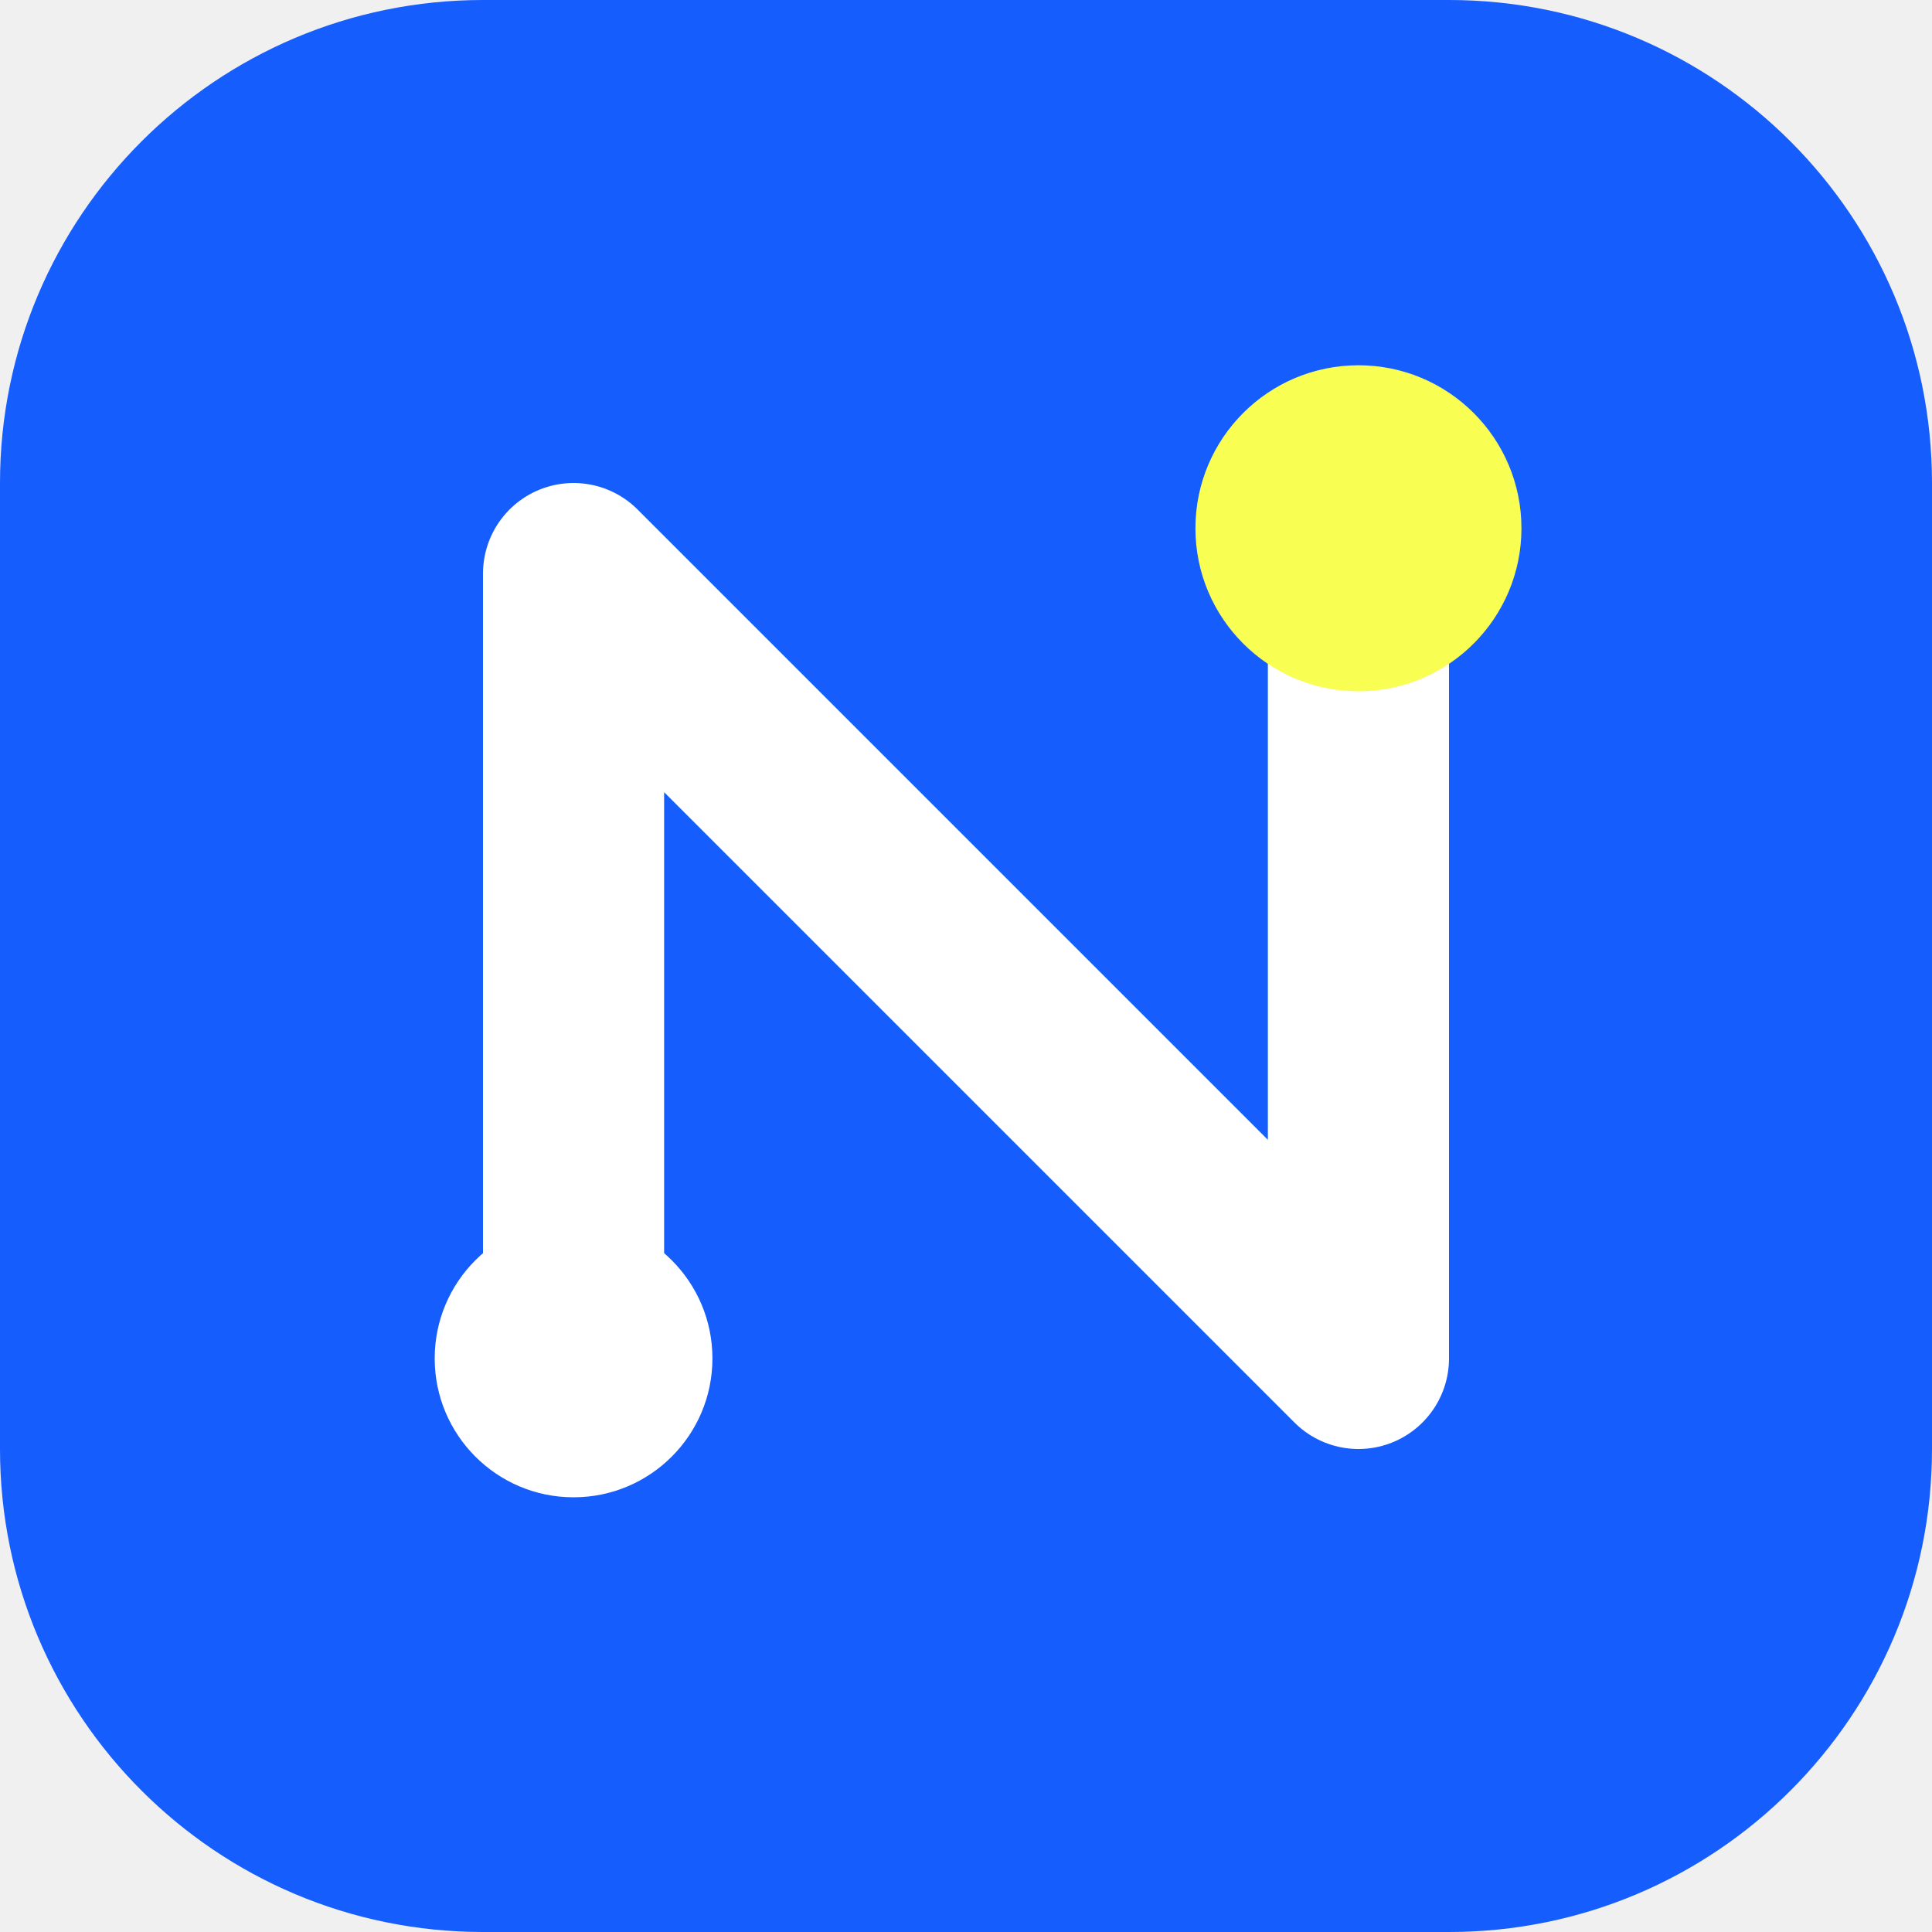
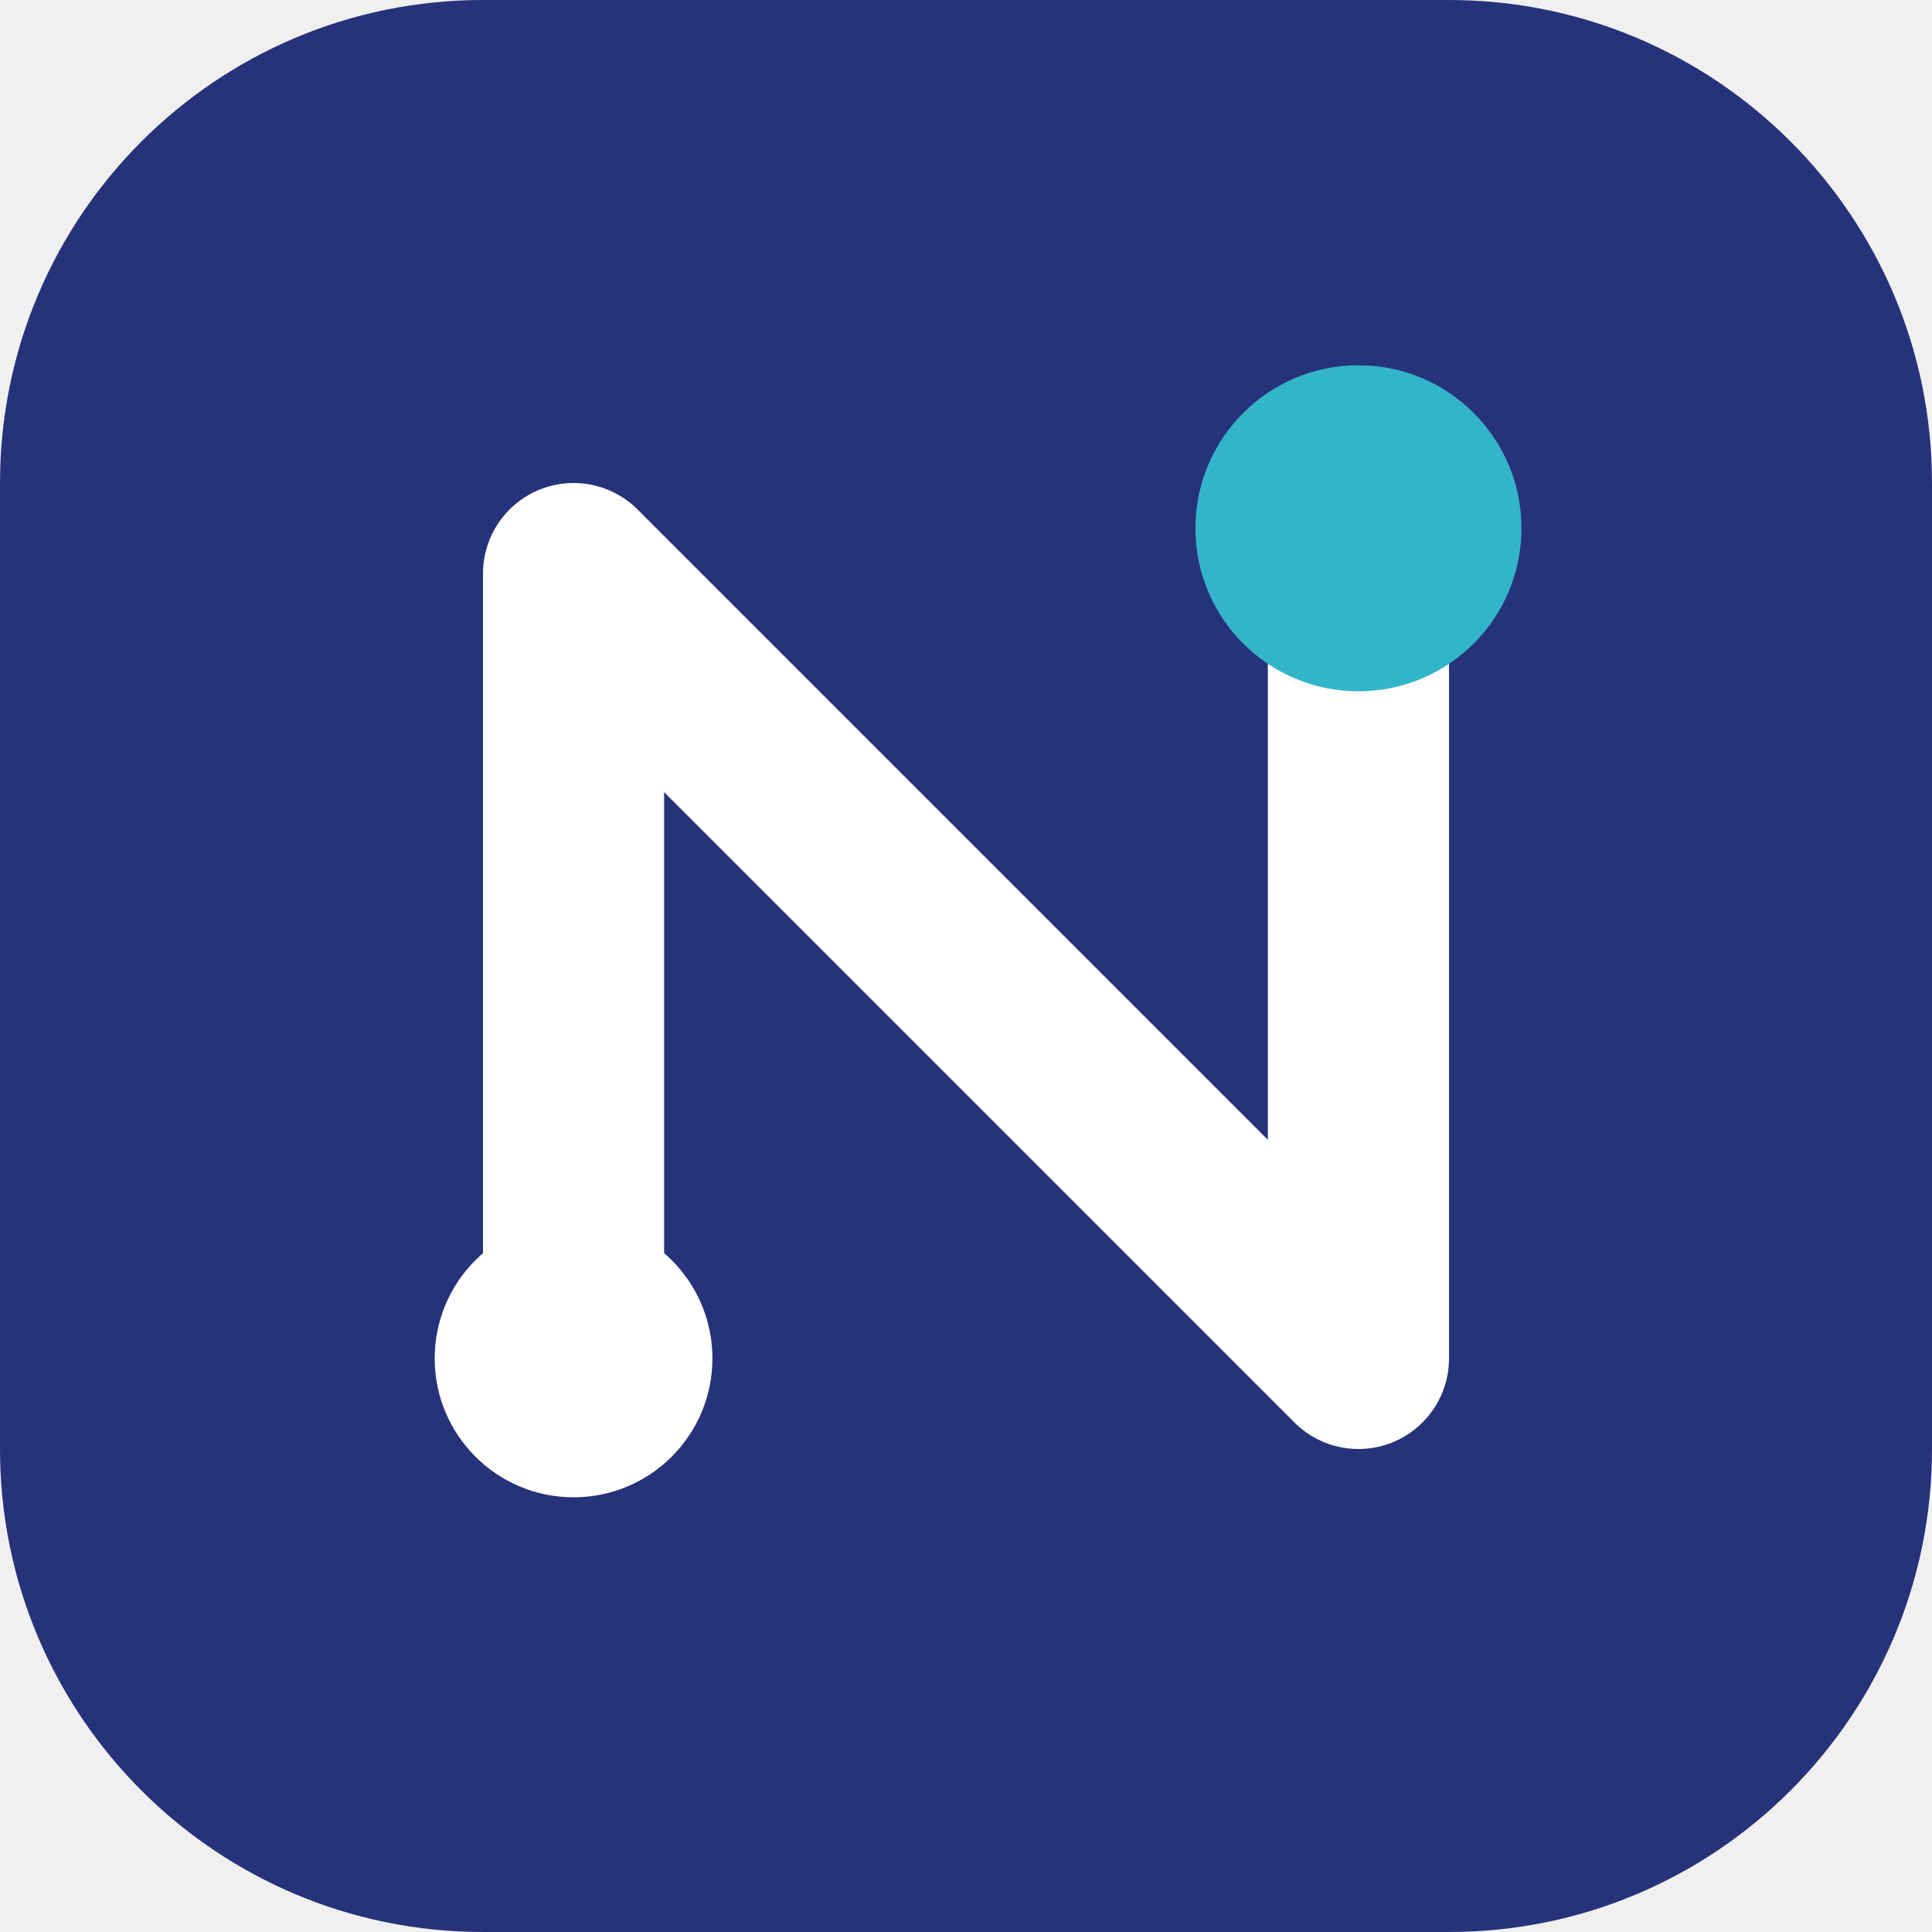
<svg xmlns="http://www.w3.org/2000/svg" viewBox="0 0 64 64">
-   <rect width="64" height="64" rx="16" fill="#155DFC" />
+   <rect width="64" height="64" rx="16" fill="#26337A" />
  <path d="M19 45V19l26 26V18" fill="none" stroke="#fff" stroke-width="6" stroke-linecap="round" stroke-linejoin="round" />
  <circle cx="19" cy="45" r="4.6" fill="#fff" />
-   <circle cx="45" cy="17.5" r="5.4" fill="#F9FF52" />
+   <circle cx="45" cy="17.5" r="5.4" fill="#33B5C9" />
</svg>
